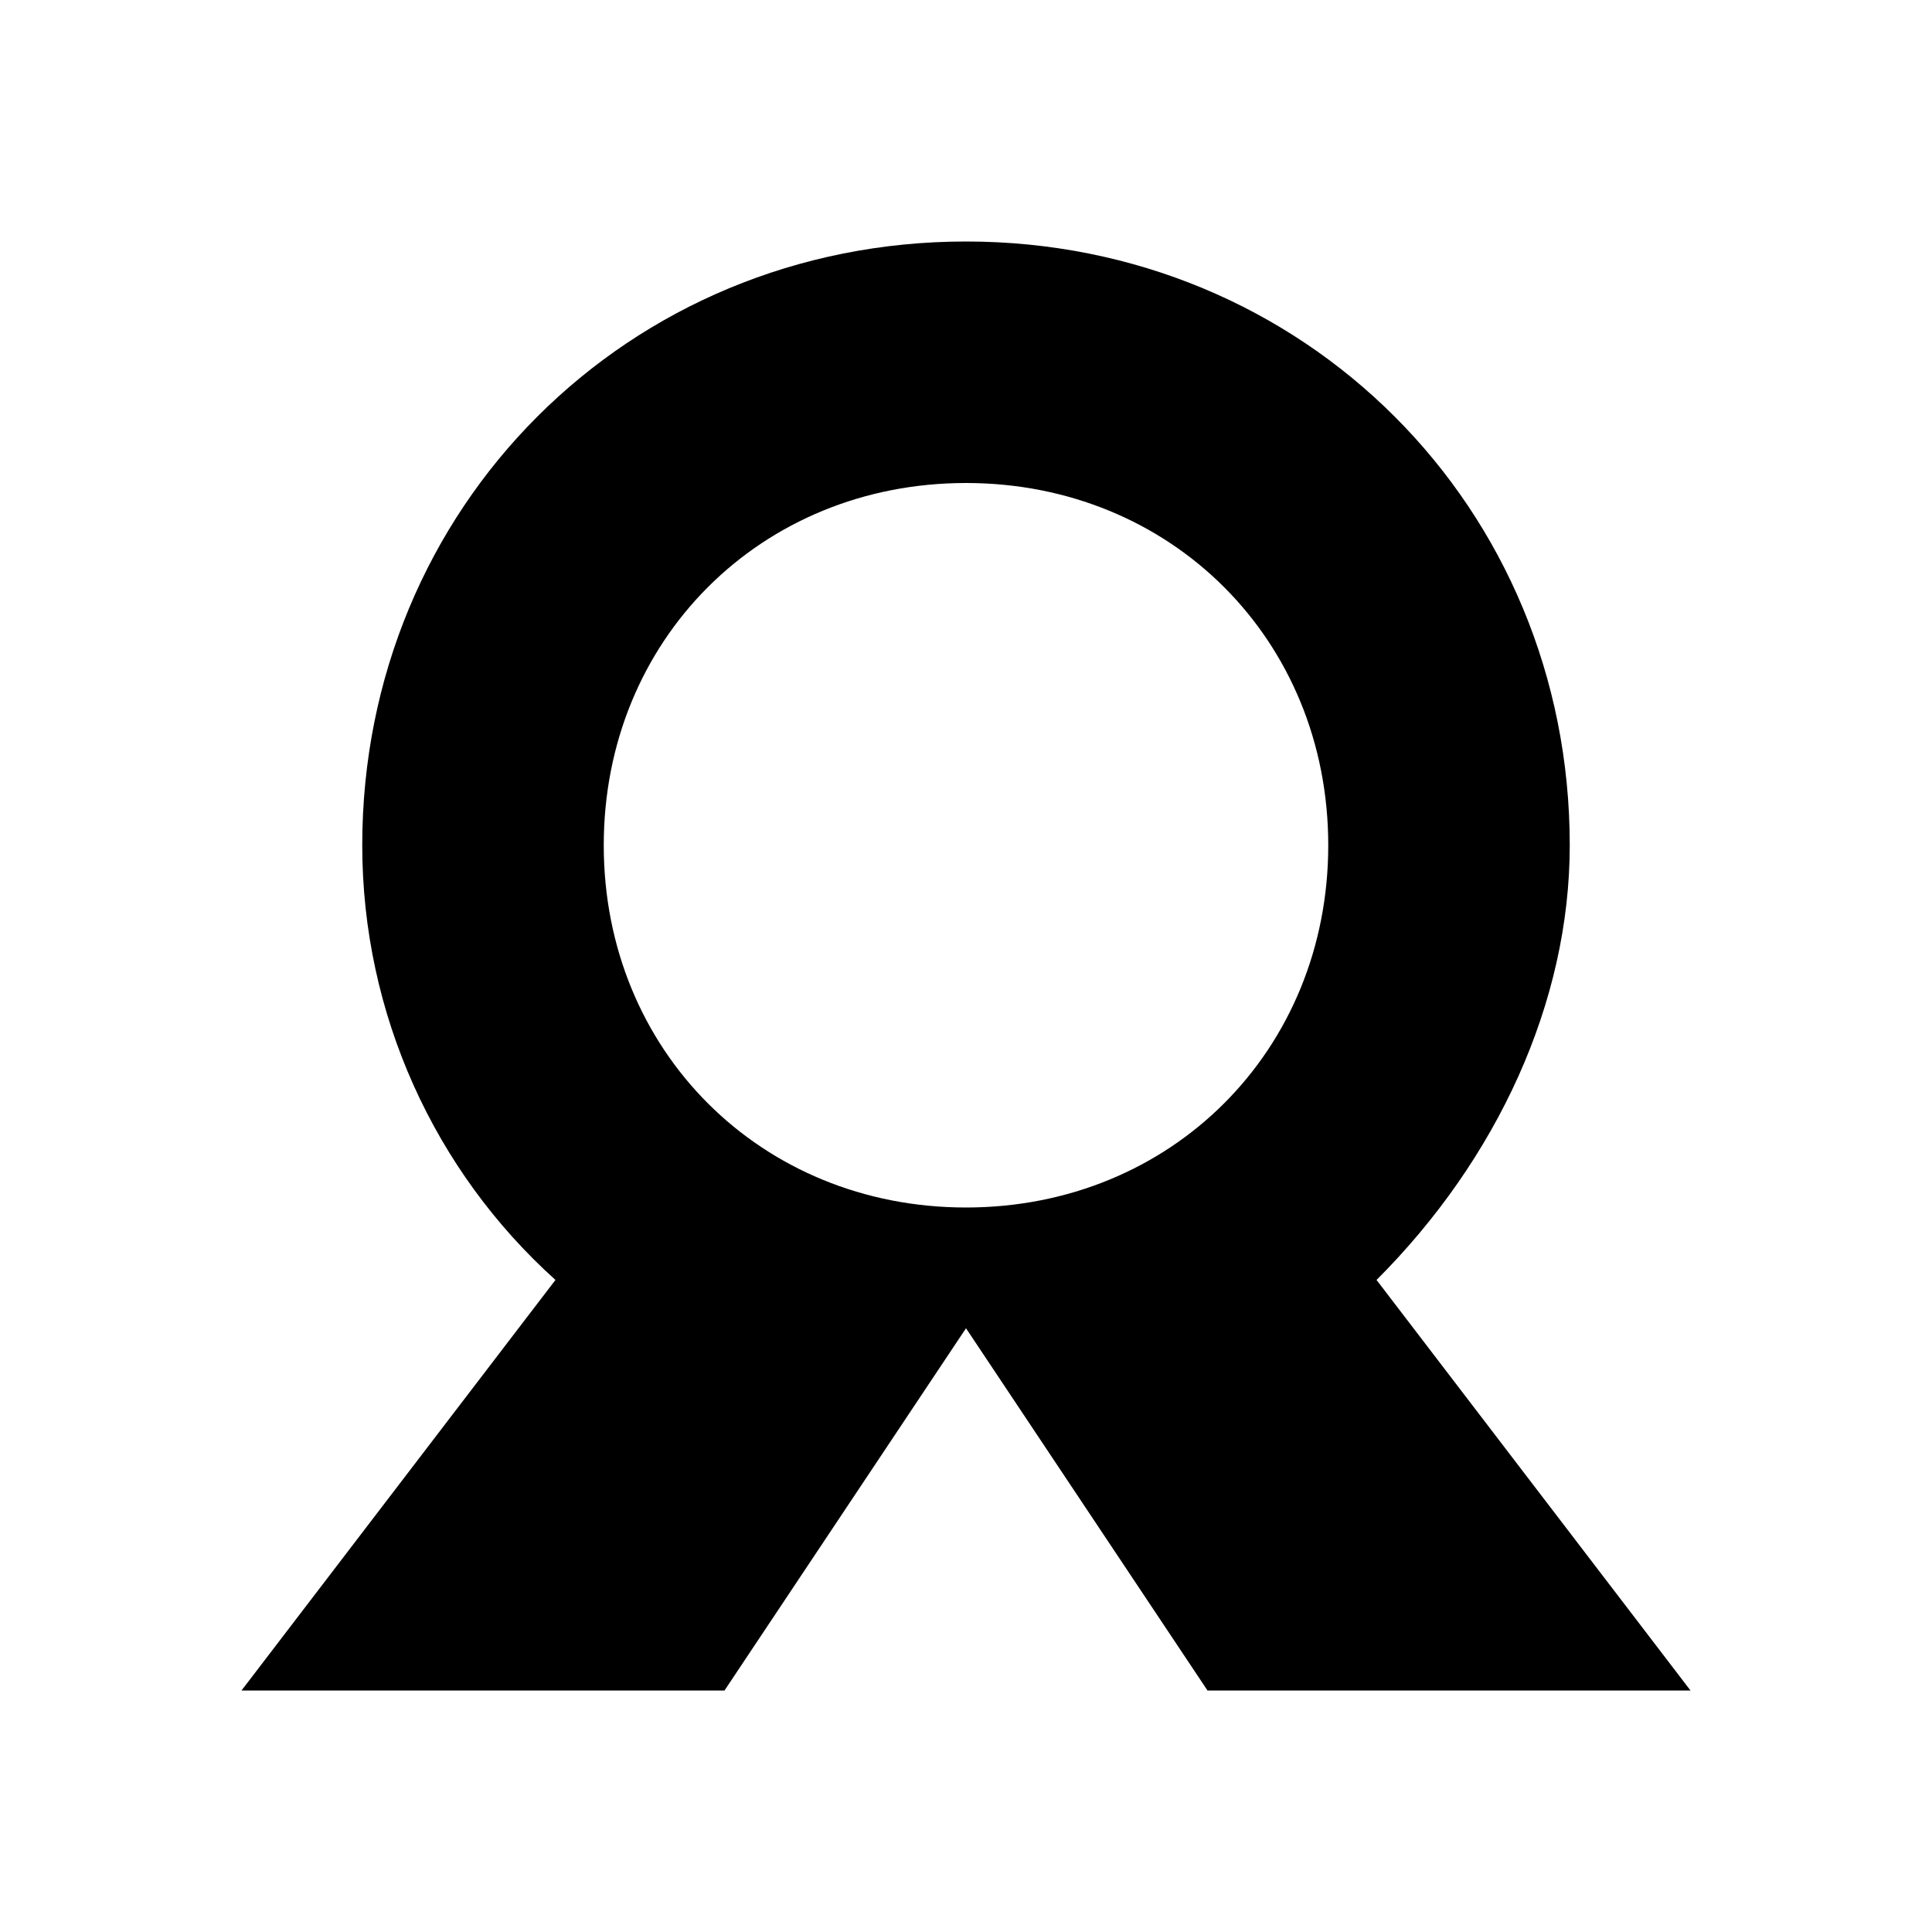
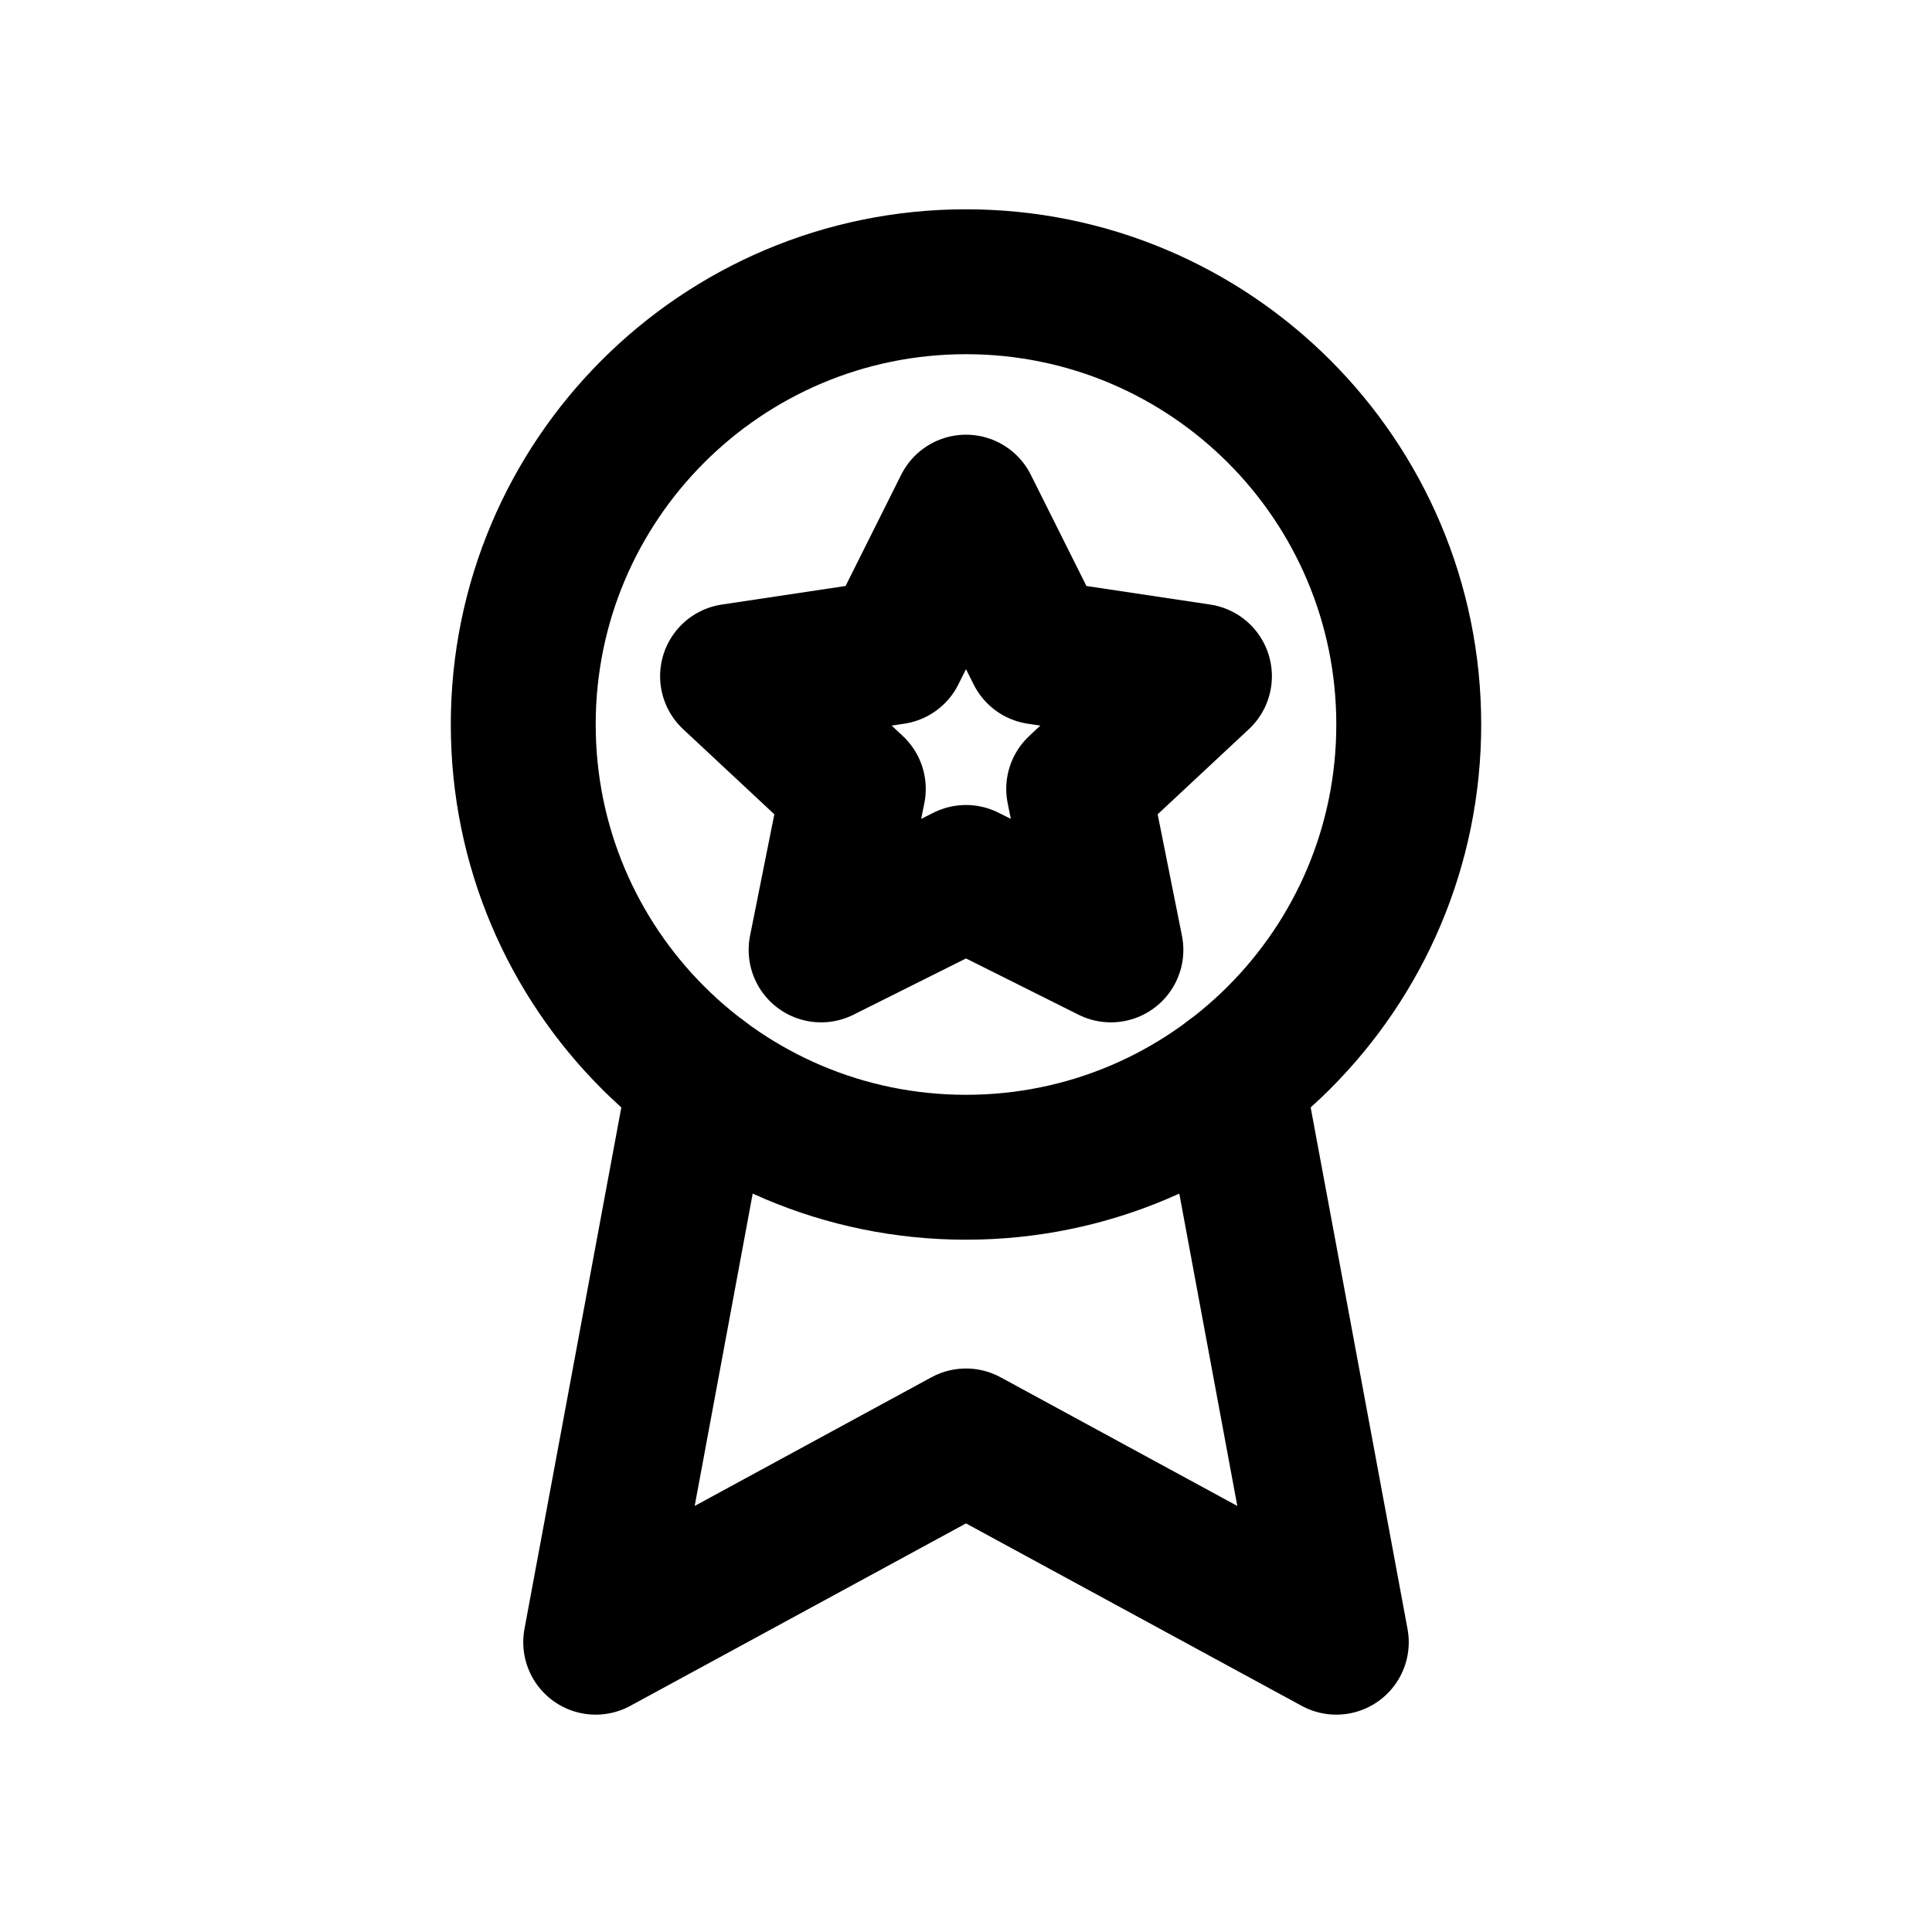
- <svg xmlns="http://www.w3.org/2000/svg" viewBox="0 0 16 16" fill="currentColor">
-   <path d="M8 2C5.2 2 3 4.2 3 7c0 1.4.6 2.7 1.6 3.6L2 14h4l2-3 2 3h4l-2.6-3.4c1-1 1.6-2.3 1.6-3.6 0-2.8-2.2-5-5-5zm0 2c1.7 0 3 1.3 3 3s-1.3 3-3 3-3-1.3-3-3 1.3-3 3-3z" />
+ <svg xmlns="http://www.w3.org/2000/svg" viewBox="0 0 24 24" fill="none" stroke="currentColor" stroke-width="1.8" stroke-linecap="round" stroke-linejoin="round">
+   <circle cx="12" cy="9" r="5.5" />
+   <path d="m8.7 13.4-1.3 7 4.6-2.5 4.6 2.5-1.3-7M12 6.3l.9 1.8 2 .3-1.5 1.4.4 2-1.8-.9-1.8.9.4-2-1.5-1.4 2-.3.9-1.8Z" />
</svg>
